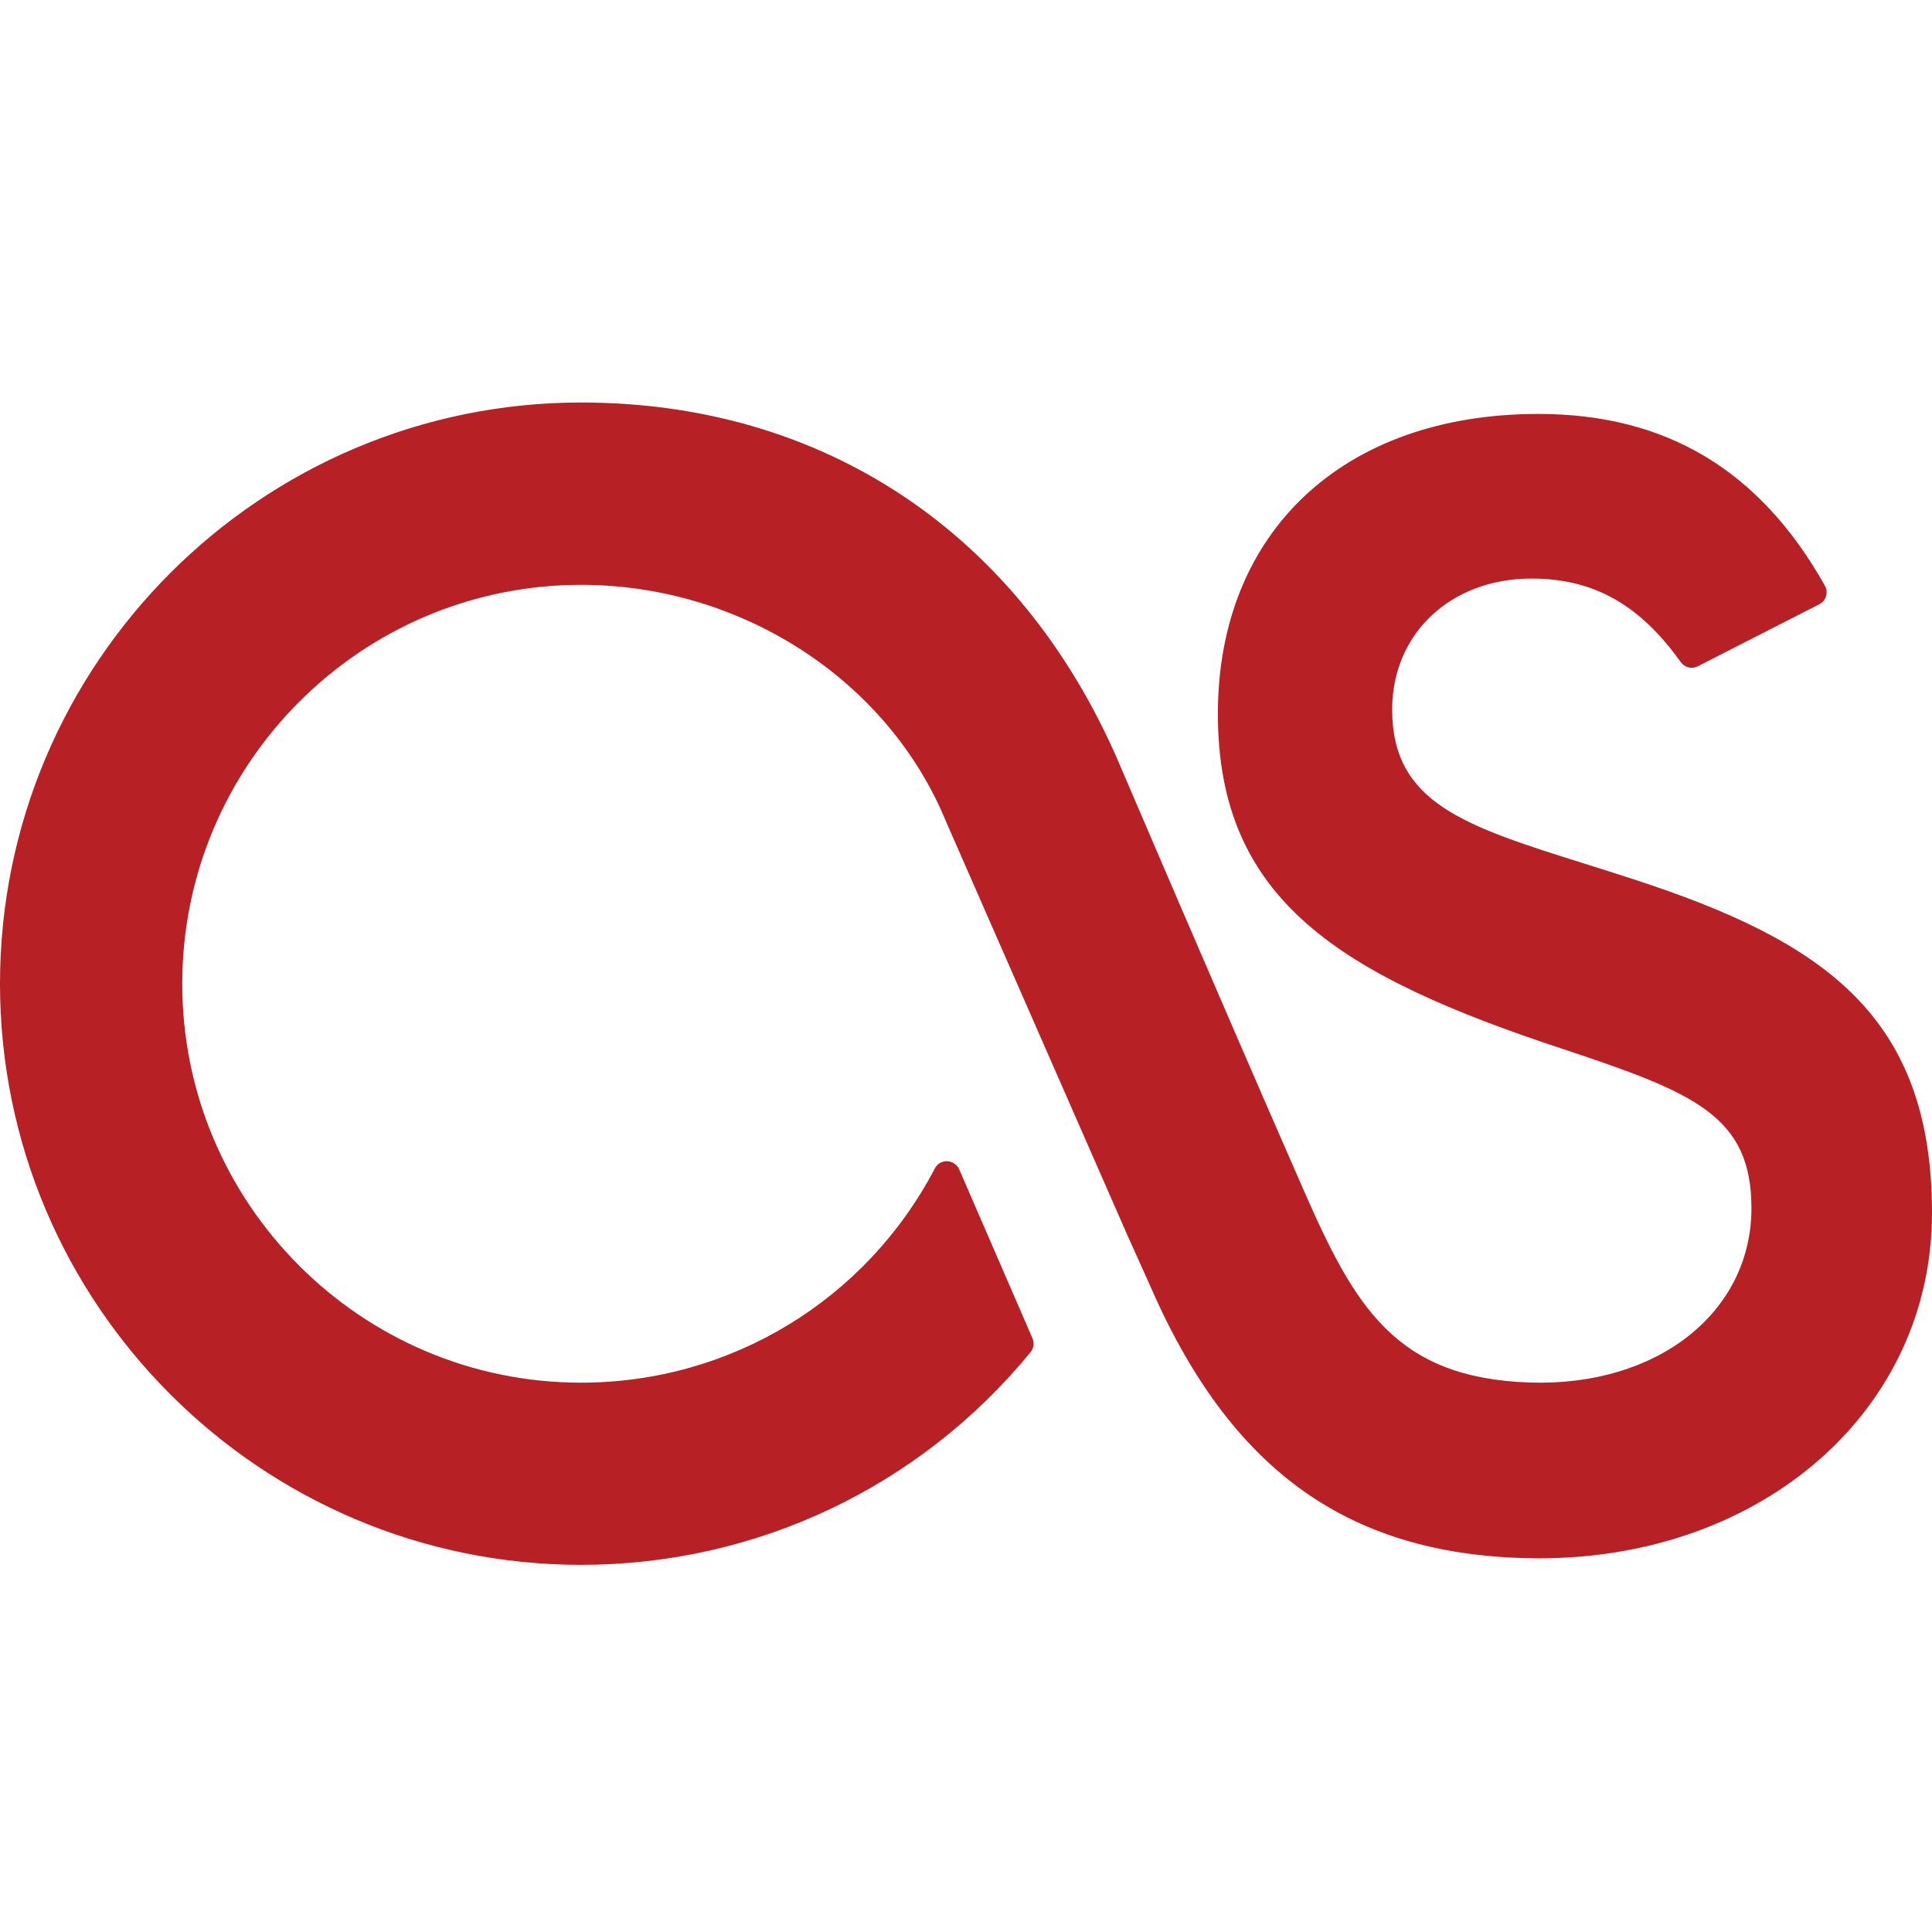
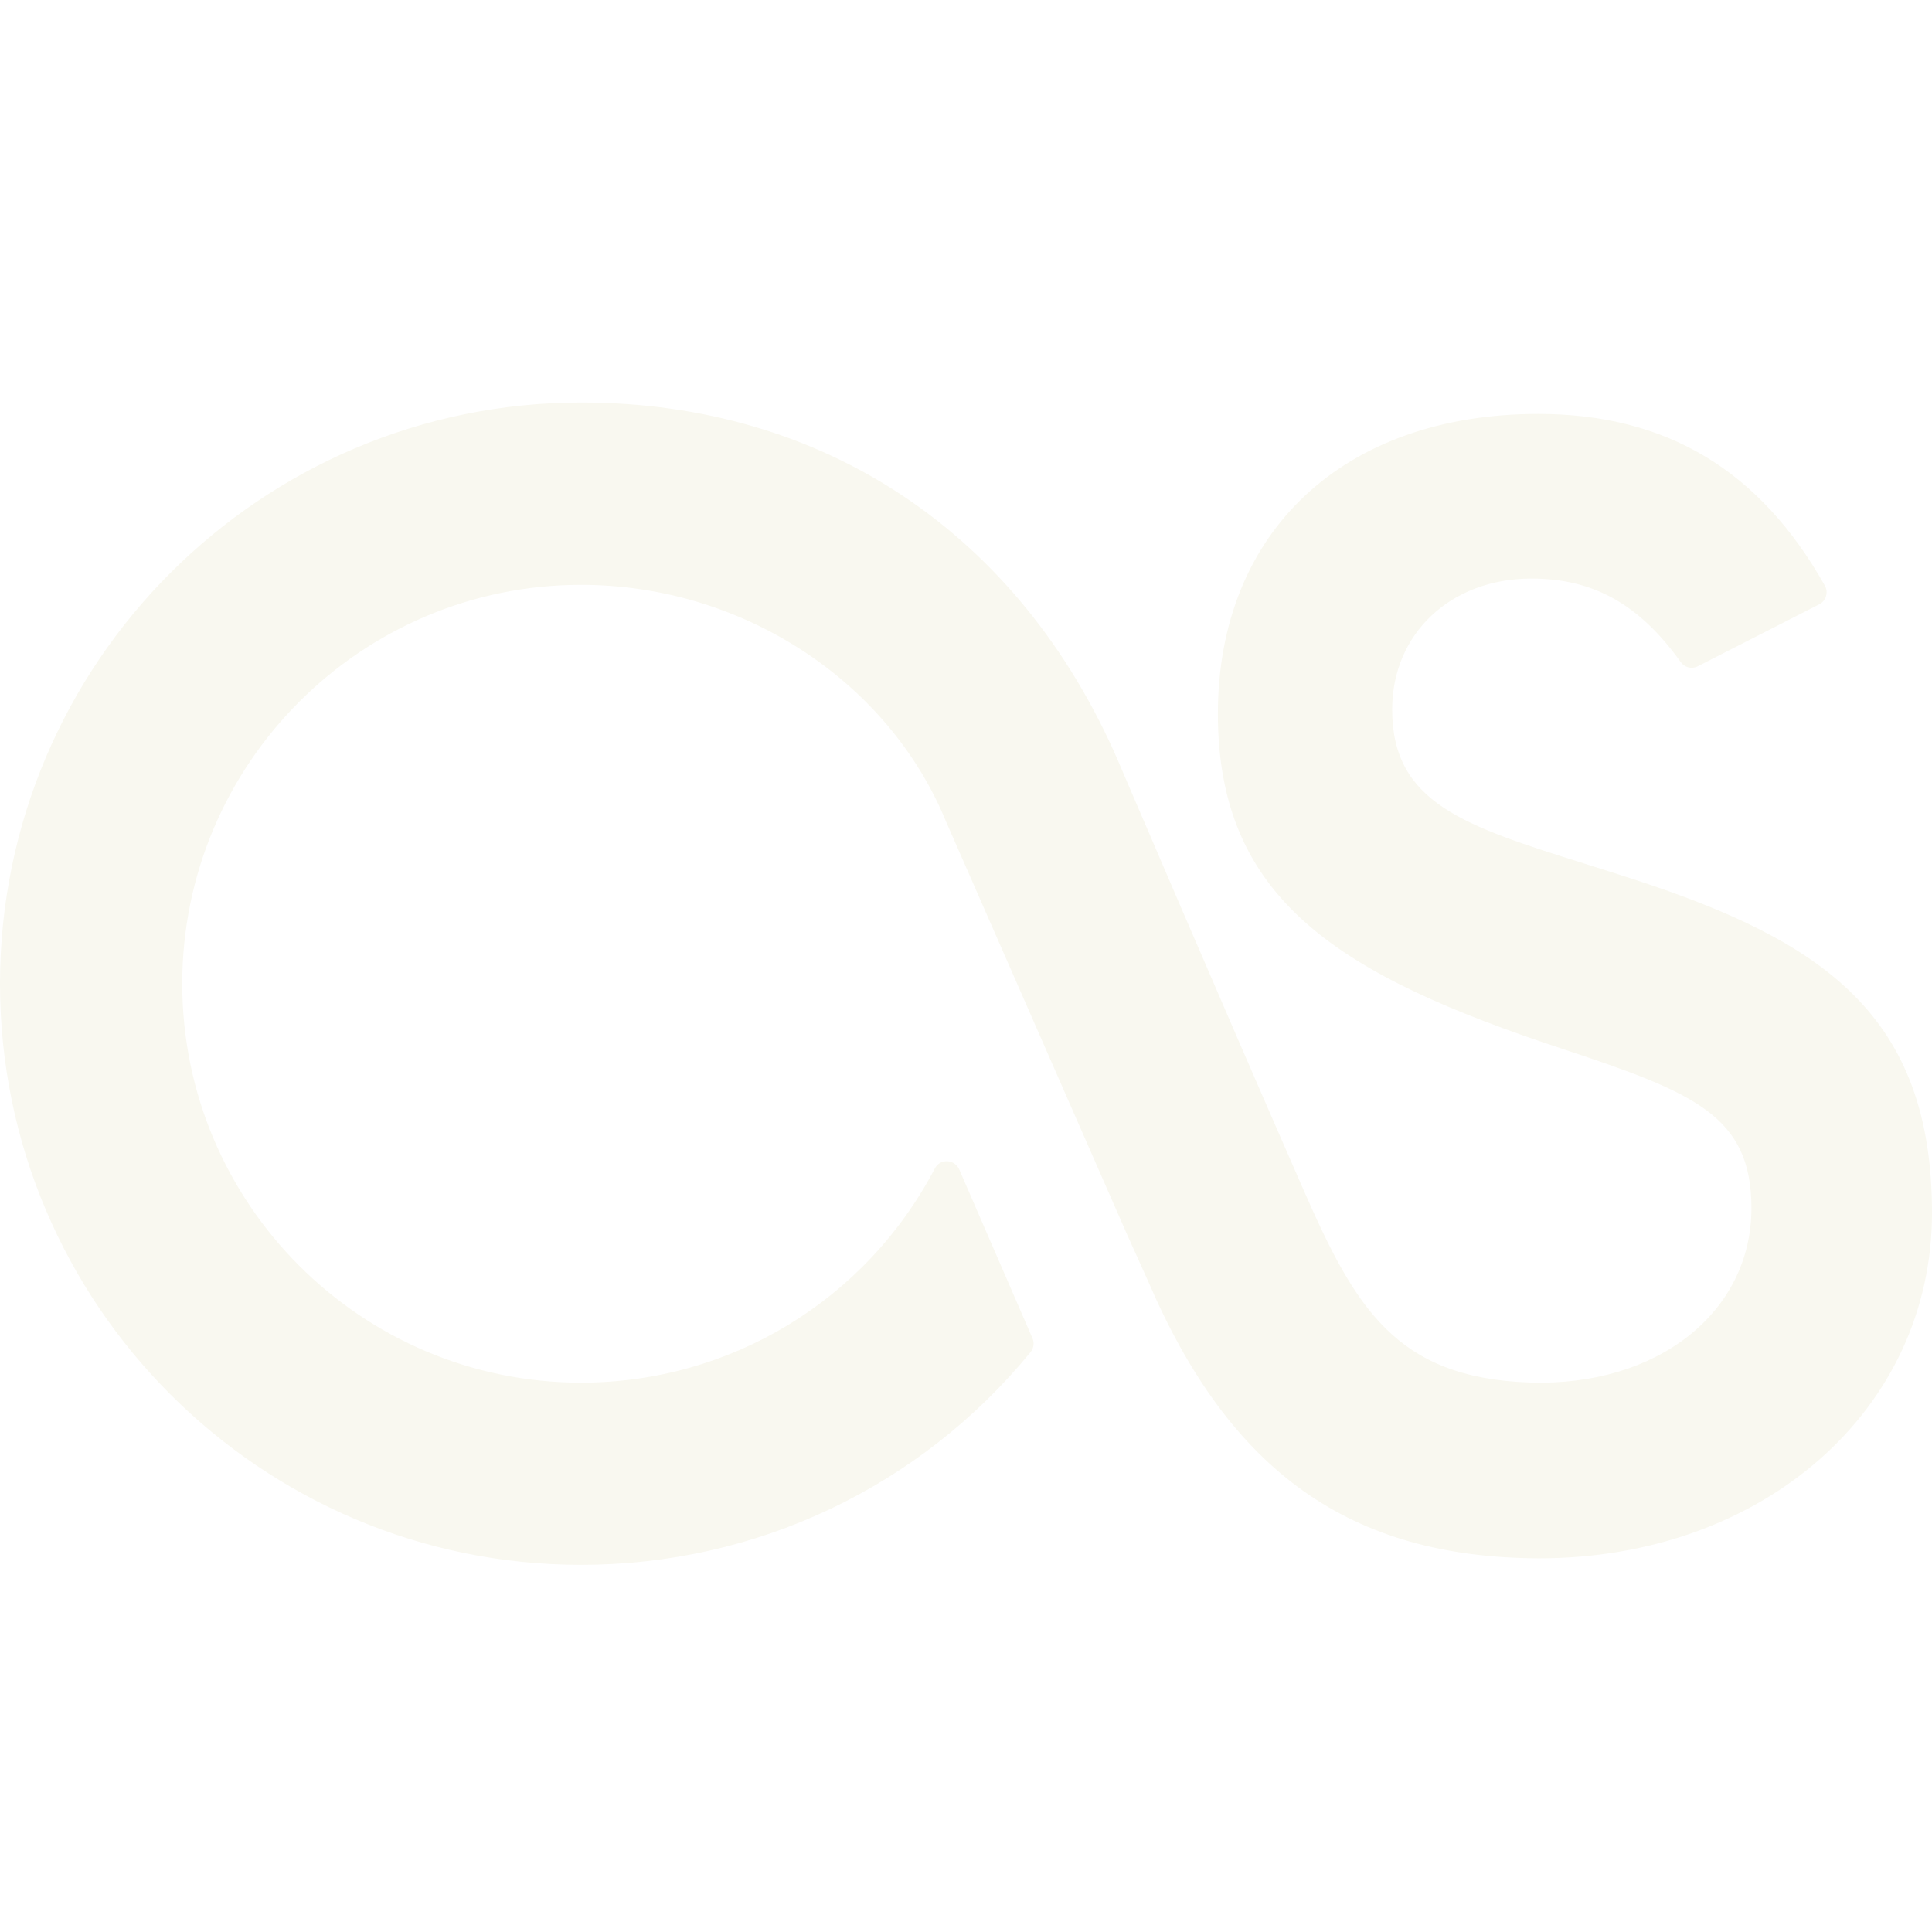
- <svg xmlns="http://www.w3.org/2000/svg" width="800px" height="800px" viewBox="0 0 24 24">
-   <path fill="#B72024" d="M20.297,10.924 C20.087,10.855 19.884,10.792 19.688,10.73 C18.194,10.26 17.294,9.977 17.294,8.814 C17.294,7.871 18.021,7.187 19.024,7.187 C19.793,7.187 20.365,7.506 20.879,8.225 C20.927,8.292 21.017,8.316 21.092,8.276 L22.599,7.507 C22.64,7.487 22.671,7.45 22.683,7.406 C22.697,7.362 22.692,7.315 22.669,7.275 C21.862,5.84 20.697,5.142 19.109,5.142 C16.692,5.142 15.129,6.604 15.129,8.867 C15.129,11.181 16.64,12.117 19.427,13.035 C21.043,13.573 21.757,13.859 21.757,15.008 C21.757,16.299 20.592,17.228 19.002,17.174 C17.336,17.118 16.831,16.234 16.196,14.788 C15.123,12.339 13.901,9.479 13.889,9.451 C12.662,6.622 10.232,5 7.219,5 C3.238,5 0,8.239 0,12.22 C0,16.2 3.238,19.439 7.219,19.439 C9.389,19.439 11.425,18.477 12.801,16.798 C12.841,16.749 12.851,16.684 12.826,16.625 L11.915,14.525 C11.889,14.467 11.831,14.428 11.767,14.425 C11.701,14.422 11.642,14.458 11.613,14.515 C10.753,16.156 9.07,17.176 7.218,17.176 C4.486,17.176 2.264,14.953 2.264,12.22 C2.264,9.488 4.487,7.265 7.218,7.265 C9.207,7.265 11.029,8.446 11.752,10.206 L14.003,15.34 L14.263,15.917 C15.28,18.287 16.775,19.349 19.117,19.358 C21.901,19.358 24,17.513 24,15.067 C24,12.61 22.642,11.689 20.297,10.924 L20.297,10.924 Z" />
+ <svg xmlns="http://www.w3.org/2000/svg" width="800px" height="800px" viewBox="0 0 24 24" transform="rotate(0) scale(1, 1)">
+   <path fill="#f9f8f0" d="M20.297,10.924 C20.087,10.855 19.884,10.792 19.688,10.73 C18.194,10.26 17.294,9.977 17.294,8.814 C17.294,7.871 18.021,7.187 19.024,7.187 C19.793,7.187 20.365,7.506 20.879,8.225 C20.927,8.292 21.017,8.316 21.092,8.276 L22.599,7.507 C22.64,7.487 22.671,7.45 22.683,7.406 C22.697,7.362 22.692,7.315 22.669,7.275 C21.862,5.84 20.697,5.142 19.109,5.142 C16.692,5.142 15.129,6.604 15.129,8.867 C15.129,11.181 16.64,12.117 19.427,13.035 C21.043,13.573 21.757,13.859 21.757,15.008 C21.757,16.299 20.592,17.228 19.002,17.174 C17.336,17.118 16.831,16.234 16.196,14.788 C15.123,12.339 13.901,9.479 13.889,9.451 C12.662,6.622 10.232,5 7.219,5 C3.238,5 0,8.239 0,12.22 C0,16.2 3.238,19.439 7.219,19.439 C9.389,19.439 11.425,18.477 12.801,16.798 C12.841,16.749 12.851,16.684 12.826,16.625 L11.915,14.525 C11.889,14.467 11.831,14.428 11.767,14.425 C11.701,14.422 11.642,14.458 11.613,14.515 C10.753,16.156 9.07,17.176 7.218,17.176 C4.486,17.176 2.264,14.953 2.264,12.22 C2.264,9.488 4.487,7.265 7.218,7.265 C9.207,7.265 11.029,8.446 11.752,10.206 L14.003,15.34 L14.263,15.917 C15.28,18.287 16.775,19.349 19.117,19.358 C21.901,19.358 24,17.513 24,15.067 C24,12.61 22.642,11.689 20.297,10.924 L20.297,10.924 Z" />
</svg>
